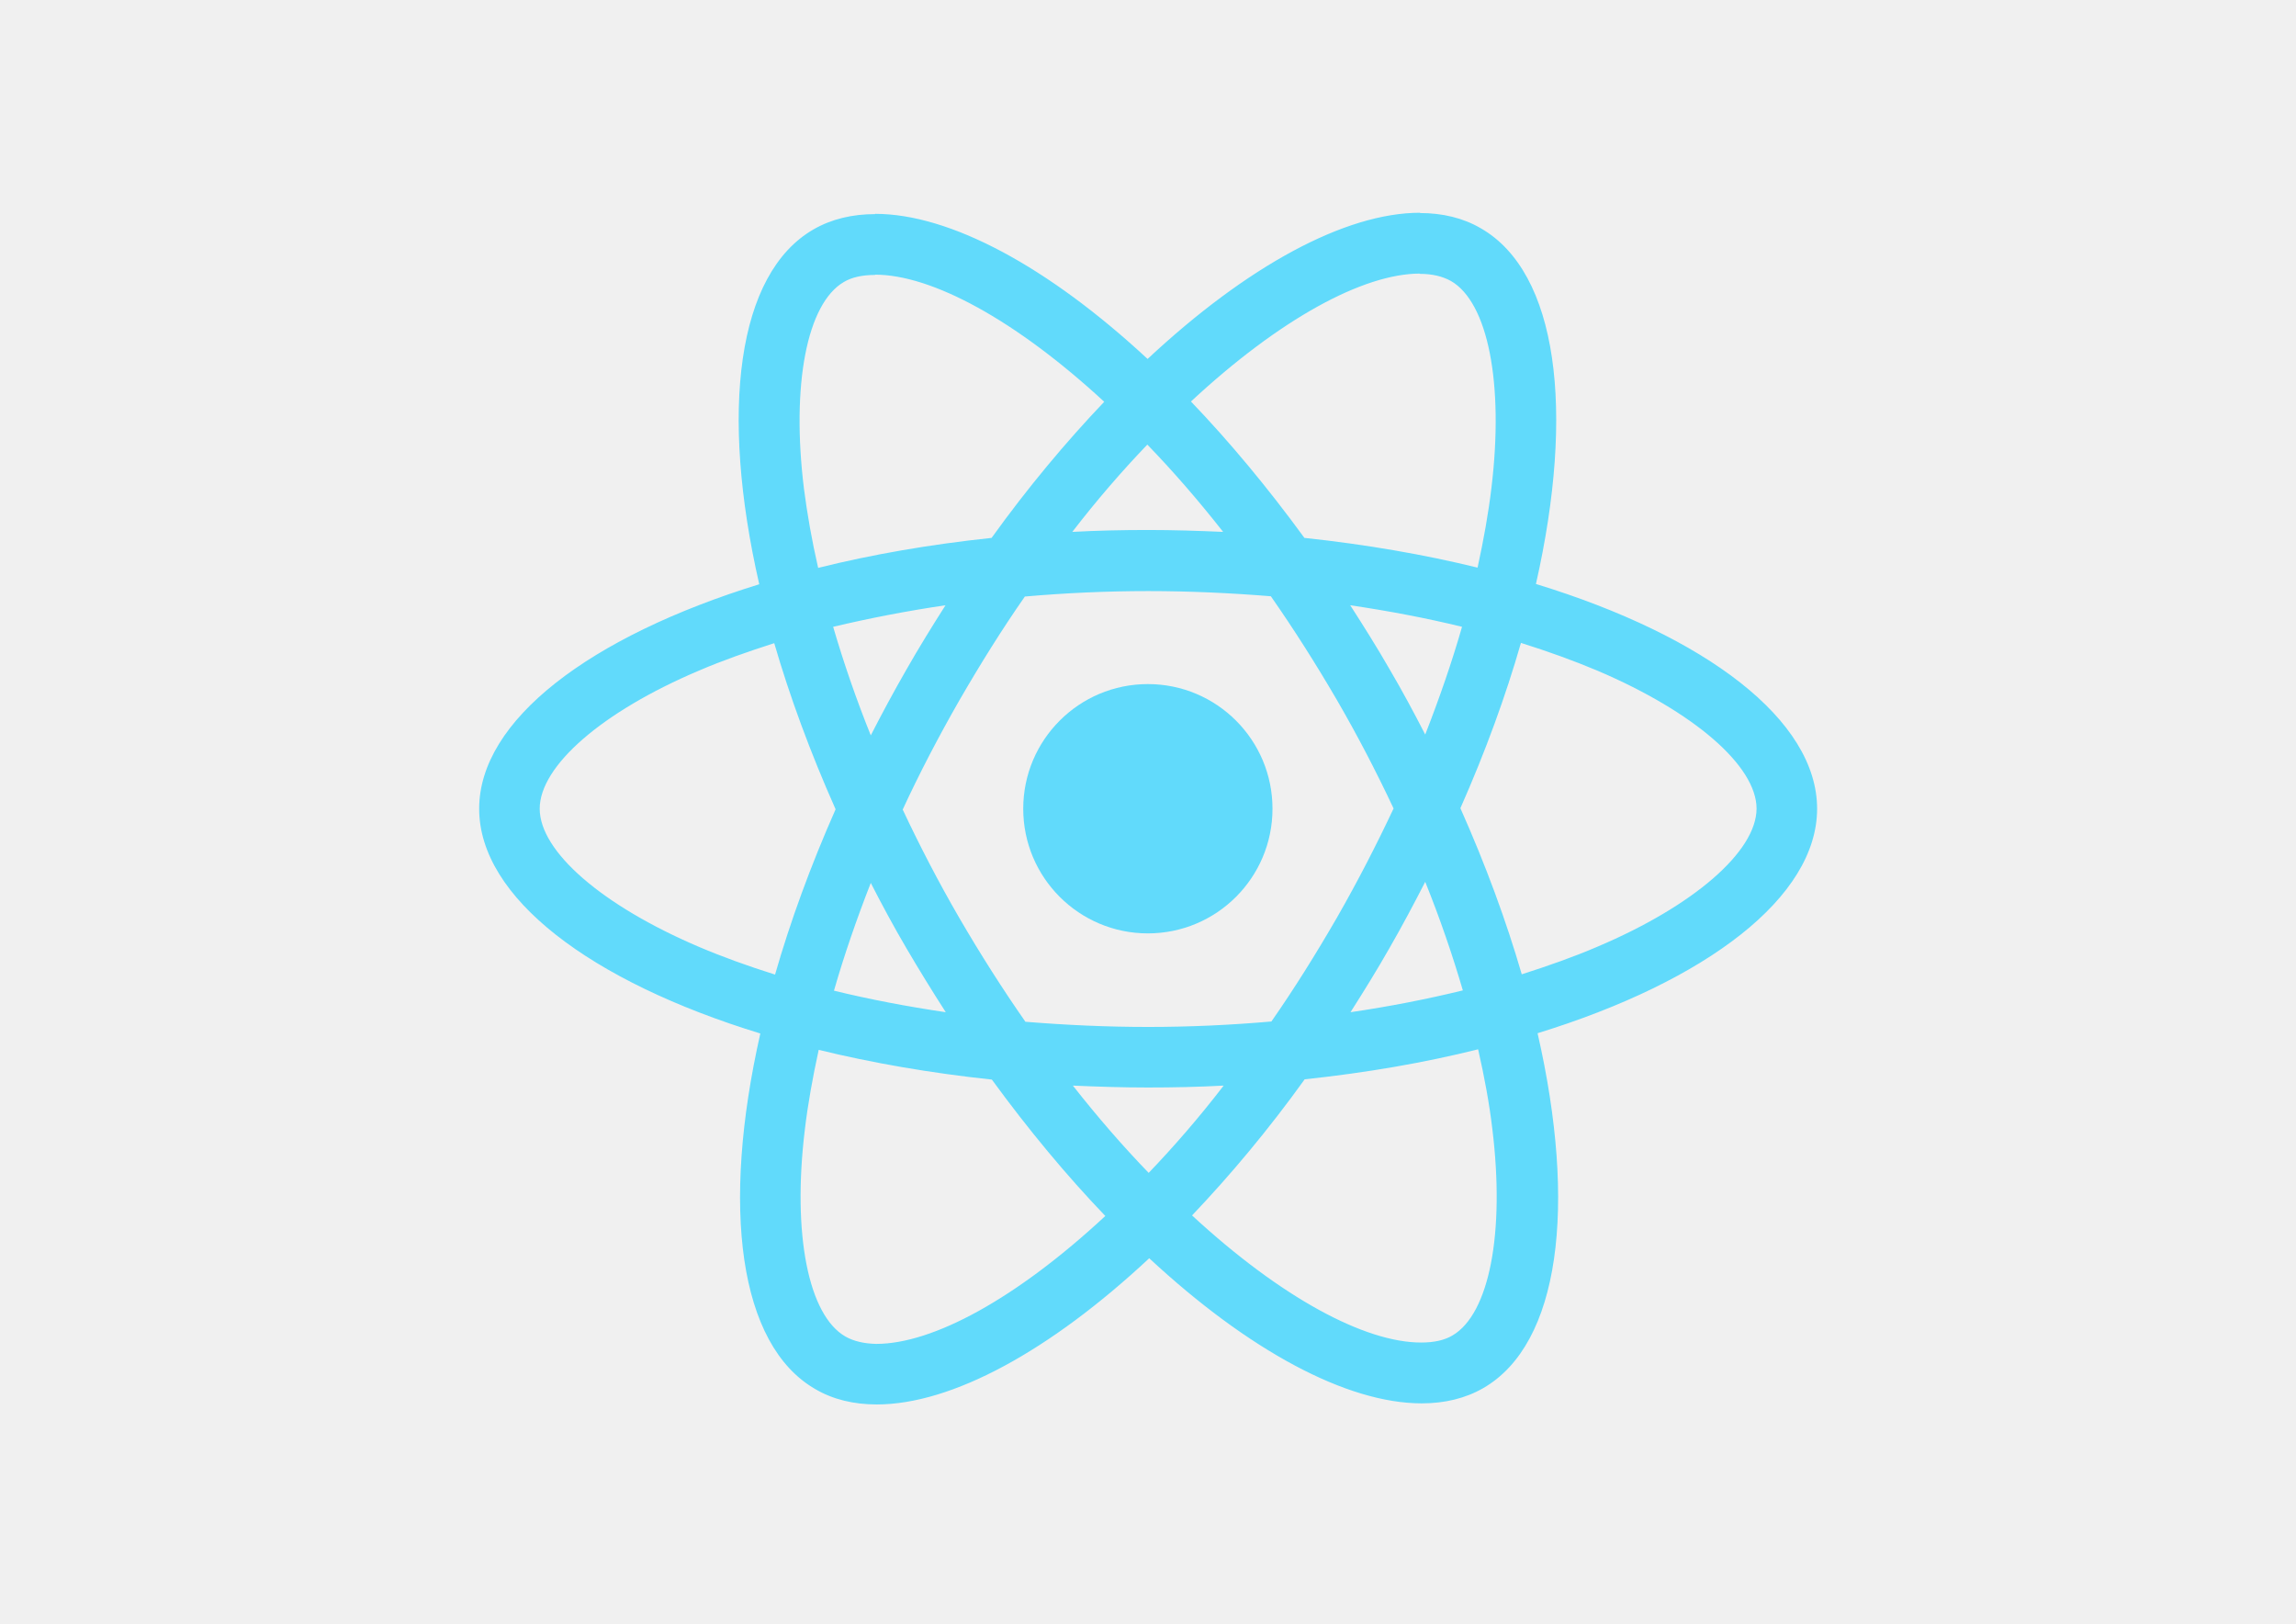
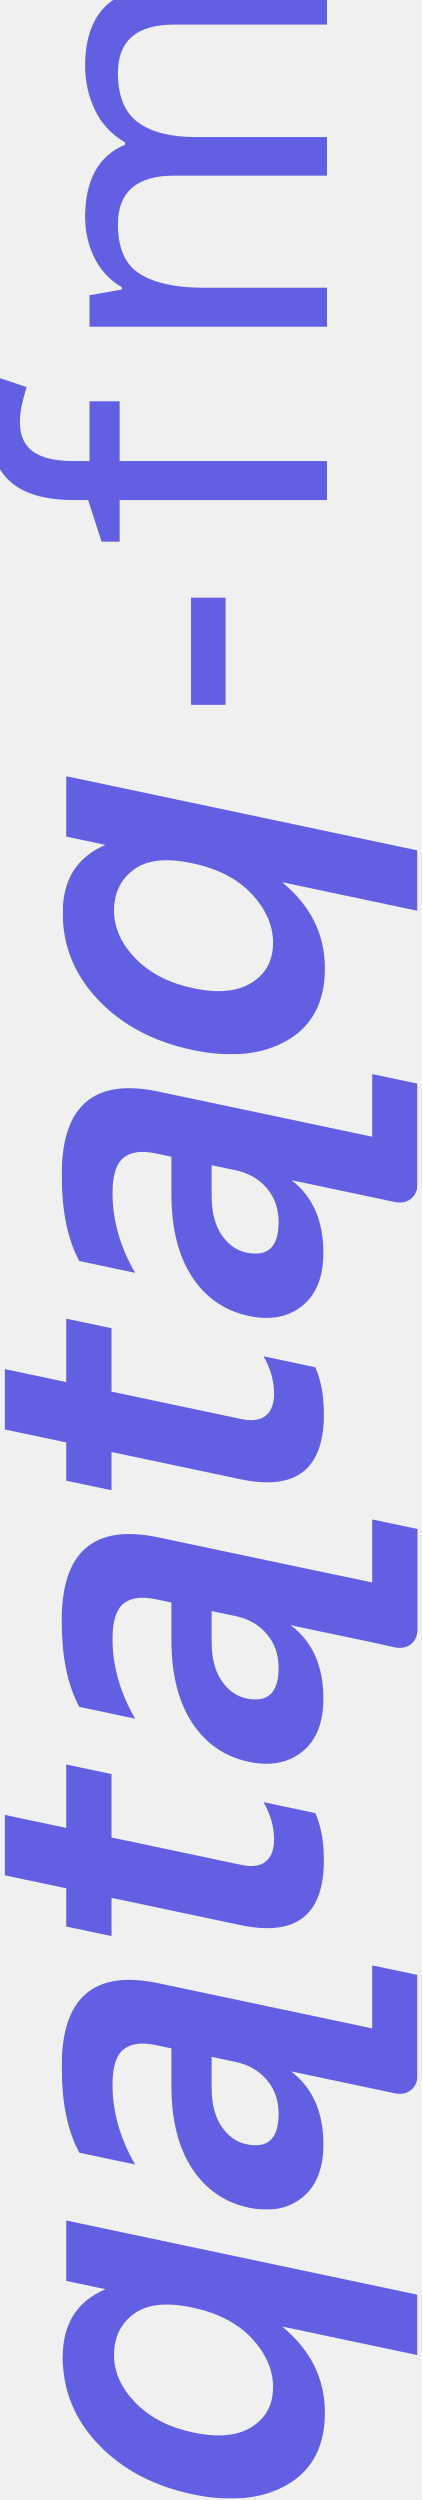
- <svg xmlns="http://www.w3.org/2000/svg" viewBox="0 0 841.9 595.3">
-   <g fill="#61DAFB">
-     <path d="M666.3 296.5c0-32.5-40.7-63.3-103.1-82.4 14.4-63.6 8-114.2-20.2-130.4-6.5-3.8-14.1-5.6-22.4-5.6v22.3c4.6 0 8.3.9 11.4 2.6 13.6 7.8 19.5 37.5 14.9 75.7-1.1 9.4-2.9 19.3-5.1 29.4-19.6-4.8-41-8.5-63.5-10.9-13.5-18.5-27.5-35.3-41.6-50 32.6-30.3 63.2-46.9 84-46.9V78c-27.5 0-63.5 19.6-99.9 53.6-36.4-33.8-72.4-53.2-99.9-53.2v22.3c20.7 0 51.4 16.5 84 46.6-14 14.7-28 31.4-41.3 49.9-22.6 2.4-44 6.1-63.6 11-2.3-10-4-19.7-5.2-29-4.7-38.2 1.1-67.9 14.6-75.8 3-1.8 6.9-2.6 11.5-2.6V78.5c-8.4 0-16 1.8-22.6 5.6-28.1 16.2-34.4 66.7-19.9 130.1-62.2 19.2-102.7 49.9-102.7 82.3 0 32.5 40.7 63.3 103.1 82.4-14.4 63.6-8 114.2 20.2 130.4 6.5 3.8 14.1 5.6 22.5 5.6 27.5 0 63.5-19.6 99.9-53.6 36.4 33.8 72.4 53.2 99.9 53.2 8.4 0 16-1.8 22.6-5.6 28.1-16.2 34.4-66.7 19.9-130.1 62-19.1 102.5-49.9 102.5-82.3zm-130.2-66.7c-3.7 12.9-8.3 26.2-13.5 39.5-4.1-8-8.4-16-13.1-24-4.6-8-9.5-15.8-14.4-23.4 14.2 2.1 27.9 4.7 41 7.9zm-45.8 106.5c-7.8 13.5-15.8 26.3-24.1 38.2-14.9 1.3-30 2-45.2 2-15.1 0-30.2-.7-45-1.9-8.3-11.9-16.4-24.6-24.2-38-7.6-13.1-14.5-26.4-20.8-39.8 6.2-13.4 13.2-26.8 20.7-39.9 7.8-13.5 15.8-26.3 24.1-38.2 14.9-1.3 30-2 45.2-2 15.1 0 30.2.7 45 1.9 8.3 11.9 16.4 24.6 24.2 38 7.6 13.1 14.5 26.4 20.8 39.8-6.3 13.4-13.2 26.8-20.7 39.9zm32.3-13c5.4 13.4 10 26.8 13.8 39.8-13.1 3.2-26.9 5.9-41.2 8 4.9-7.7 9.8-15.6 14.4-23.7 4.6-8 8.9-16.1 13-24.1zM421.2 430c-9.3-9.6-18.6-20.3-27.8-32 9 .4 18.2.7 27.5.7 9.4 0 18.7-.2 27.8-.7-9 11.7-18.3 22.4-27.5 32zm-74.4-58.9c-14.2-2.1-27.9-4.7-41-7.9 3.7-12.9 8.3-26.2 13.5-39.5 4.1 8 8.4 16 13.1 24 4.7 8 9.5 15.8 14.4 23.4zM420.7 163c9.3 9.6 18.6 20.3 27.8 32-9-.4-18.2-.7-27.5-.7-9.4 0-18.7.2-27.8.7 9-11.7 18.3-22.4 27.5-32zm-74 58.9c-4.9 7.7-9.8 15.6-14.4 23.7-4.6 8-8.9 16-13 24-5.4-13.4-10-26.8-13.8-39.8 13.1-3.1 26.9-5.8 41.2-7.9zm-90.5 125.2c-35.4-15.1-58.3-34.9-58.3-50.6 0-15.7 22.9-35.6 58.3-50.6 8.6-3.7 18-7 27.7-10.1 5.7 19.6 13.2 40 22.5 60.9-9.2 20.8-16.6 41.1-22.2 60.6-9.9-3.1-19.3-6.5-28-10.2zM310 490c-13.6-7.8-19.5-37.5-14.9-75.7 1.1-9.4 2.9-19.3 5.1-29.4 19.6 4.8 41 8.5 63.5 10.9 13.5 18.5 27.5 35.3 41.6 50-32.6 30.3-63.2 46.9-84 46.9-4.5-.1-8.3-1-11.3-2.7zm237.2-76.2c4.7 38.2-1.1 67.9-14.6 75.8-3 1.8-6.9 2.6-11.5 2.6-20.7 0-51.4-16.5-84-46.6 14-14.7 28-31.4 41.3-49.9 22.6-2.4 44-6.1 63.6-11 2.3 10.1 4.1 19.8 5.2 29.1zm38.5-66.7c-8.6 3.7-18 7-27.7 10.1-5.7-19.6-13.2-40-22.5-60.9 9.2-20.8 16.6-41.1 22.2-60.6 9.9 3.1 19.3 6.5 28.1 10.2 35.4 15.1 58.3 34.9 58.3 50.6-.1 15.7-23 35.6-58.4 50.6zM320.8 78.4z" />
-     <circle cx="420.9" cy="296.5" r="45.7" />
-     <path d="M520.5 78.1z" />
+ <svg xmlns="http://www.w3.org/2000/svg" xmlns:xlink="http://www.w3.org/1999/xlink" width="80px" height="474px" viewBox="0 0 80 474" version="1.1">
+   <defs>
+     <polygon id="path-1" points="0.418 67.5 46.655 67.5 46.655 0.043 0.418 0.043 0.418 67.5" />
+     <polygon id="path-3" points="52.726 79.071 -1.76319781e-13 79.071 -1.76319781e-13 0.831 326.831 0.831 326.831 79.071 52.726 79.071 52.726 11.805 -4.73052123e-05 11.805 -4.73052123e-05 79.072 52.726 79.072" />
+     <polygon id="path-5" points="0.264 67.5 52.99 67.5 52.99 0.234 0.264 0.234 0.264 67.5" />
+     <polygon id="path-7" points="0.264 67.5 52.99 67.5 52.99 0.234 0.264 0.234 0.264 67.5" />
+     <polygon id="path-9" points="0.048 67.5 46.358 67.5 46.358 0.043 0.048 0.043 0.048 67.5" />
+   </defs>
+   <g id="Page-1" stroke="none" stroke-width="1" fill="none" fill-rule="evenodd">
+     <g id="Desktop-HD-Copy" transform="translate(-49, -280)">
+       <g id="Group-9" transform="translate(29, 270)">
+         <g id="qatataq" transform="translate(57.5, 242) rotate(-90) translate(-57.5, -242) translate(-184.5, 184.5)">
+           <g id="a" transform="translate(223.7007, 31.65532)">
+             <mask id="mask-2" fill="white">
+               <use xlink:href="#path-1" />
+             </mask>
+             <g id="Clip-2" />
+             <path d="M23.322,58.912 C23.347,58.831 23.376,58.752 23.353,58.912 L23.322,58.912 Z M28.408,33.056 C27.897,35.474 26.768,37.43 25.021,38.925 C23.274,40.419 21.13,41.166 18.586,41.166 C13.877,41.166 11.954,39.131 12.814,35.06 C13.217,33.152 14.345,31.577 16.197,30.337 C18.048,29.097 20.468,28.476 23.461,28.476 L29.376,28.476 L28.408,33.056 Z M36.812,49.277 L43.286,18.632 L43.342,18.362 C45.922,6.148 40.661,0.043 27.559,0.043 C20.75,0.043 15.3,1.155 11.206,3.383 L8.969,13.973 C13.898,11.111 18.939,9.68 24.09,9.68 C27.461,9.68 29.7,10.38 30.805,11.778 C31.906,13.178 32.176,15.213 31.613,17.886 L30.988,20.842 L23.928,20.842 C17.441,20.842 12.203,22.148 8.217,24.755 C4.231,27.363 1.756,30.956 0.788,35.536 C-0.072,39.607 0.567,42.978 2.705,45.649 C4.844,48.322 8.203,49.657 12.783,49.657 C18.856,49.657 23.432,47.646 26.533,43.638 L23.307,58.912 L22.391,63.248 C21.895,65.597 23.398,67.5 25.744,67.5 L44.84,67.5 L46.655,58.912 L34.777,58.912 L36.812,49.277 Z" id="Fill-1" fill="#625FE2" mask="url(#mask-2)" />
+           </g>
+           <path d="M167.578,64.711 C167.067,67.129 165.939,69.085 164.192,70.579 C162.444,72.074 160.3,72.822 157.754,72.822 C153.047,72.822 151.124,70.786 151.984,66.715 C152.387,64.807 153.516,63.232 155.367,61.992 C157.218,60.751 159.638,60.13 162.631,60.13 L168.546,60.13 L167.578,64.711 Z M176.51,78.429 L182.512,50.017 C185.092,37.803 179.831,31.698 166.729,31.698 C159.92,31.698 154.47,32.81 150.376,35.038 L148.139,45.628 C153.068,42.766 158.109,41.335 163.26,41.335 C166.631,41.335 168.87,42.035 169.975,43.433 C171.076,44.833 171.346,46.868 170.783,49.541 L170.158,52.497 L163.098,52.497 C156.611,52.497 151.373,53.803 147.387,56.41 C143.401,59.02 140.925,62.613 139.959,67.193 C139.098,71.262 139.737,74.633 141.875,77.304 C144.014,79.977 147.373,81.312 151.954,81.312 C158.123,81.312 162.757,79.246 165.86,75.112 L164.629,80.932 L164.637,80.932 L162.612,90.567 L161.652,94.903 C161.156,97.252 162.656,99.155 165.005,99.155 L184.101,99.155 L185.914,90.567 L173.973,90.567 L176.51,78.429 Z" id="a" fill="#625FE2" />
+           <g id="q" transform="translate(0, 20.08389)">
+             <mask id="mask-4" fill="white">
+               <use xlink:href="#path-3" />
+             </mask>
+             <g id="Clip-9" />
+             <path d="M30.358,47.68 C27.471,50.351 24.406,51.688 21.163,51.688 C17.792,51.688 15.262,50.338 13.576,47.632 C11.889,44.93 11.536,41.256 12.517,36.612 C13.497,31.97 15.385,28.296 18.183,25.592 C20.981,22.888 24.001,21.537 27.245,21.537 C30.552,21.537 33.138,22.777 34.997,25.259 C36.86,27.739 37.273,31.428 36.239,36.327 C35.204,41.225 33.243,45.009 30.358,47.68 L30.358,47.68 Z M39.705,19.915 C37.412,14.509 33.117,11.805 26.821,11.805 C20.524,11.805 15.005,14.063 10.267,18.578 C5.529,23.097 2.38,29.044 0.821,36.421 C-0.71,43.673 -0.1,49.669 2.651,54.407 C5.403,59.148 9.958,61.516 16.32,61.516 C22.744,61.516 28.18,58.812 32.631,53.406 L27.21,79.072 L38.658,79.072 L52.726,12.472 L41.276,12.472 L39.705,19.915 Z" id="Fill-8" fill="#221F20" mask="url(#mask-4)" />
+           </g>
+           <path d="M121.06,70.388 C120.199,69.339 119.985,67.798 120.415,65.761 L125.615,41.145 L137.637,41.145 L139.451,32.557 L127.429,32.557 L129.888,20.916 L118.439,20.916 L115.98,32.557 L108.729,32.557 L106.914,41.145 L114.165,41.145 L109.007,65.57 C106.775,76.129 110.875,81.408 121.308,81.408 C124.805,81.408 127.78,80.87 130.237,79.786 L132.314,69.96 C129.994,71.294 127.628,71.962 125.211,71.962 C123.302,71.962 121.92,71.437 121.06,70.388" id="t" fill="#625FE2" />
+           <path d="M205.592,70.388 C204.73,69.339 204.518,67.798 204.948,65.761 L210.147,41.145 L222.169,41.145 L223.982,32.557 L211.961,32.557 L214.42,20.916 L202.971,20.916 L200.512,32.557 L193.259,32.557 L191.447,41.145 L198.698,41.145 L193.539,65.57 C191.308,76.129 195.408,81.408 205.841,81.408 C209.337,81.408 212.312,80.87 214.767,79.786 L216.844,69.96 C214.526,71.294 212.158,71.962 209.744,71.962 C207.835,71.962 206.45,71.437 205.592,70.388" id="t" fill="#625FE2" />
+           <g id="q" transform="translate(273.8406, 31.65532)">
+             <mask id="mask-6" fill="white">
+               <use xlink:href="#path-5" />
+             </mask>
+             <g id="Clip-16" />
+             <path d="M30.621,36.109 C27.734,38.78 24.672,40.116 21.428,40.116 C18.055,40.116 15.525,38.766 13.84,36.061 C12.152,33.359 11.801,29.685 12.781,25.041 C13.763,20.399 15.651,16.725 18.449,14.021 C21.245,11.317 24.267,9.965 27.511,9.965 C30.818,9.965 33.402,11.205 35.263,13.687 C37.124,16.167 37.537,19.857 36.503,24.755 C35.467,29.654 33.508,33.438 30.621,36.109 L30.621,36.109 Z M41.54,0.901 L39.968,8.343 C37.677,2.937 33.383,0.234 27.084,0.234 C20.788,0.234 15.269,2.492 10.532,7.007 C5.794,11.525 2.643,17.473 1.085,24.85 C-0.446,32.101 0.163,38.097 2.917,42.836 C5.667,47.576 10.224,49.944 16.584,49.944 C23.008,49.944 28.444,47.241 32.895,41.835 L27.472,67.5 L38.923,67.5 L52.991,0.901 L41.54,0.901 Z" id="Fill-15" fill="#625FE2" mask="url(#mask-6)" />
+           </g>
+           <g id="q" transform="translate(0, 31.65532)">
+             <mask id="mask-8" fill="white">
+               <use xlink:href="#path-7" />
+             </mask>
+             <g id="Clip-16" />
+             <path d="M30.621,36.109 C27.734,38.78 24.672,40.116 21.428,40.116 C18.055,40.116 15.525,38.766 13.84,36.061 C12.152,33.359 11.801,29.685 12.781,25.041 C13.763,20.399 15.651,16.725 18.449,14.021 C21.245,11.317 24.267,9.965 27.511,9.965 C30.818,9.965 33.402,11.205 35.263,13.687 C37.124,16.167 37.537,19.857 36.503,24.755 C35.467,29.654 33.508,33.438 30.621,36.109 L30.621,36.109 Z M41.54,0.901 L39.968,8.343 C37.677,2.937 33.383,0.234 27.084,0.234 C20.788,0.234 15.269,2.492 10.532,7.007 C5.794,11.525 2.643,17.473 1.085,24.85 C-0.446,32.101 0.163,38.097 2.917,42.836 C5.667,47.576 10.224,49.944 16.584,49.944 C23.008,49.944 28.444,47.241 32.895,41.835 L27.472,67.5 L38.923,67.5 L52.991,0.901 L41.54,0.901 Z" id="Fill-15" fill="#625FE2" mask="url(#mask-8)" />
+           </g>
+           <g id="a" transform="translate(55.00908, 31.65532)">
+             <mask id="mask-10" fill="white">
+               <use xlink:href="#path-9" />
+             </mask>
+             <g id="Clip-19" />
+             <path d="M23.025,58.912 C23.05,58.831 23.079,58.752 23.056,58.912 L23.025,58.912 Z M28.039,33.056 C27.528,35.474 26.398,37.43 24.653,38.925 C22.906,40.419 20.759,41.166 18.216,41.166 C13.508,41.166 11.586,39.131 12.446,35.06 C12.849,33.152 13.975,31.577 15.828,30.337 C17.68,29.097 20.1,28.476 23.091,28.476 L29.005,28.476 L28.039,33.056 Z M36.442,49.277 L36.443,49.277 L42.973,18.362 C45.553,6.148 40.291,0.043 27.189,0.043 C20.381,0.043 14.932,1.155 10.836,3.383 L8.598,13.973 C13.528,11.111 18.571,9.68 23.721,9.68 C27.092,9.68 29.329,10.38 30.434,11.778 C31.536,13.178 31.807,15.213 31.242,17.886 L30.618,20.842 L23.558,20.842 C17.07,20.842 11.833,22.148 7.848,24.755 C3.862,27.363 1.386,30.956 0.418,35.536 C-0.442,39.607 0.198,42.978 2.337,45.649 C4.475,48.322 7.835,49.657 12.415,49.657 C18.547,49.657 23.16,47.611 26.261,43.524 L23.01,58.912 L22.094,63.248 C21.598,65.597 23.1,67.5 25.447,67.5 L44.543,67.5 L46.358,58.912 L34.405,58.912 L36.442,49.277 Z" id="Fill-18" fill="#625FE2" mask="url(#mask-10)" />
+           </g>
+           <text id="-fm" font-family="HindMadurai-SemiBold, Hind Madurai" font-size="84" font-weight="500" letter-spacing="5.985" fill="#625FE2">
+             <tspan x="337" y="82">-fm</tspan>
+           </text>
+         </g>
+       </g>
+     </g>
  </g>
</svg>
